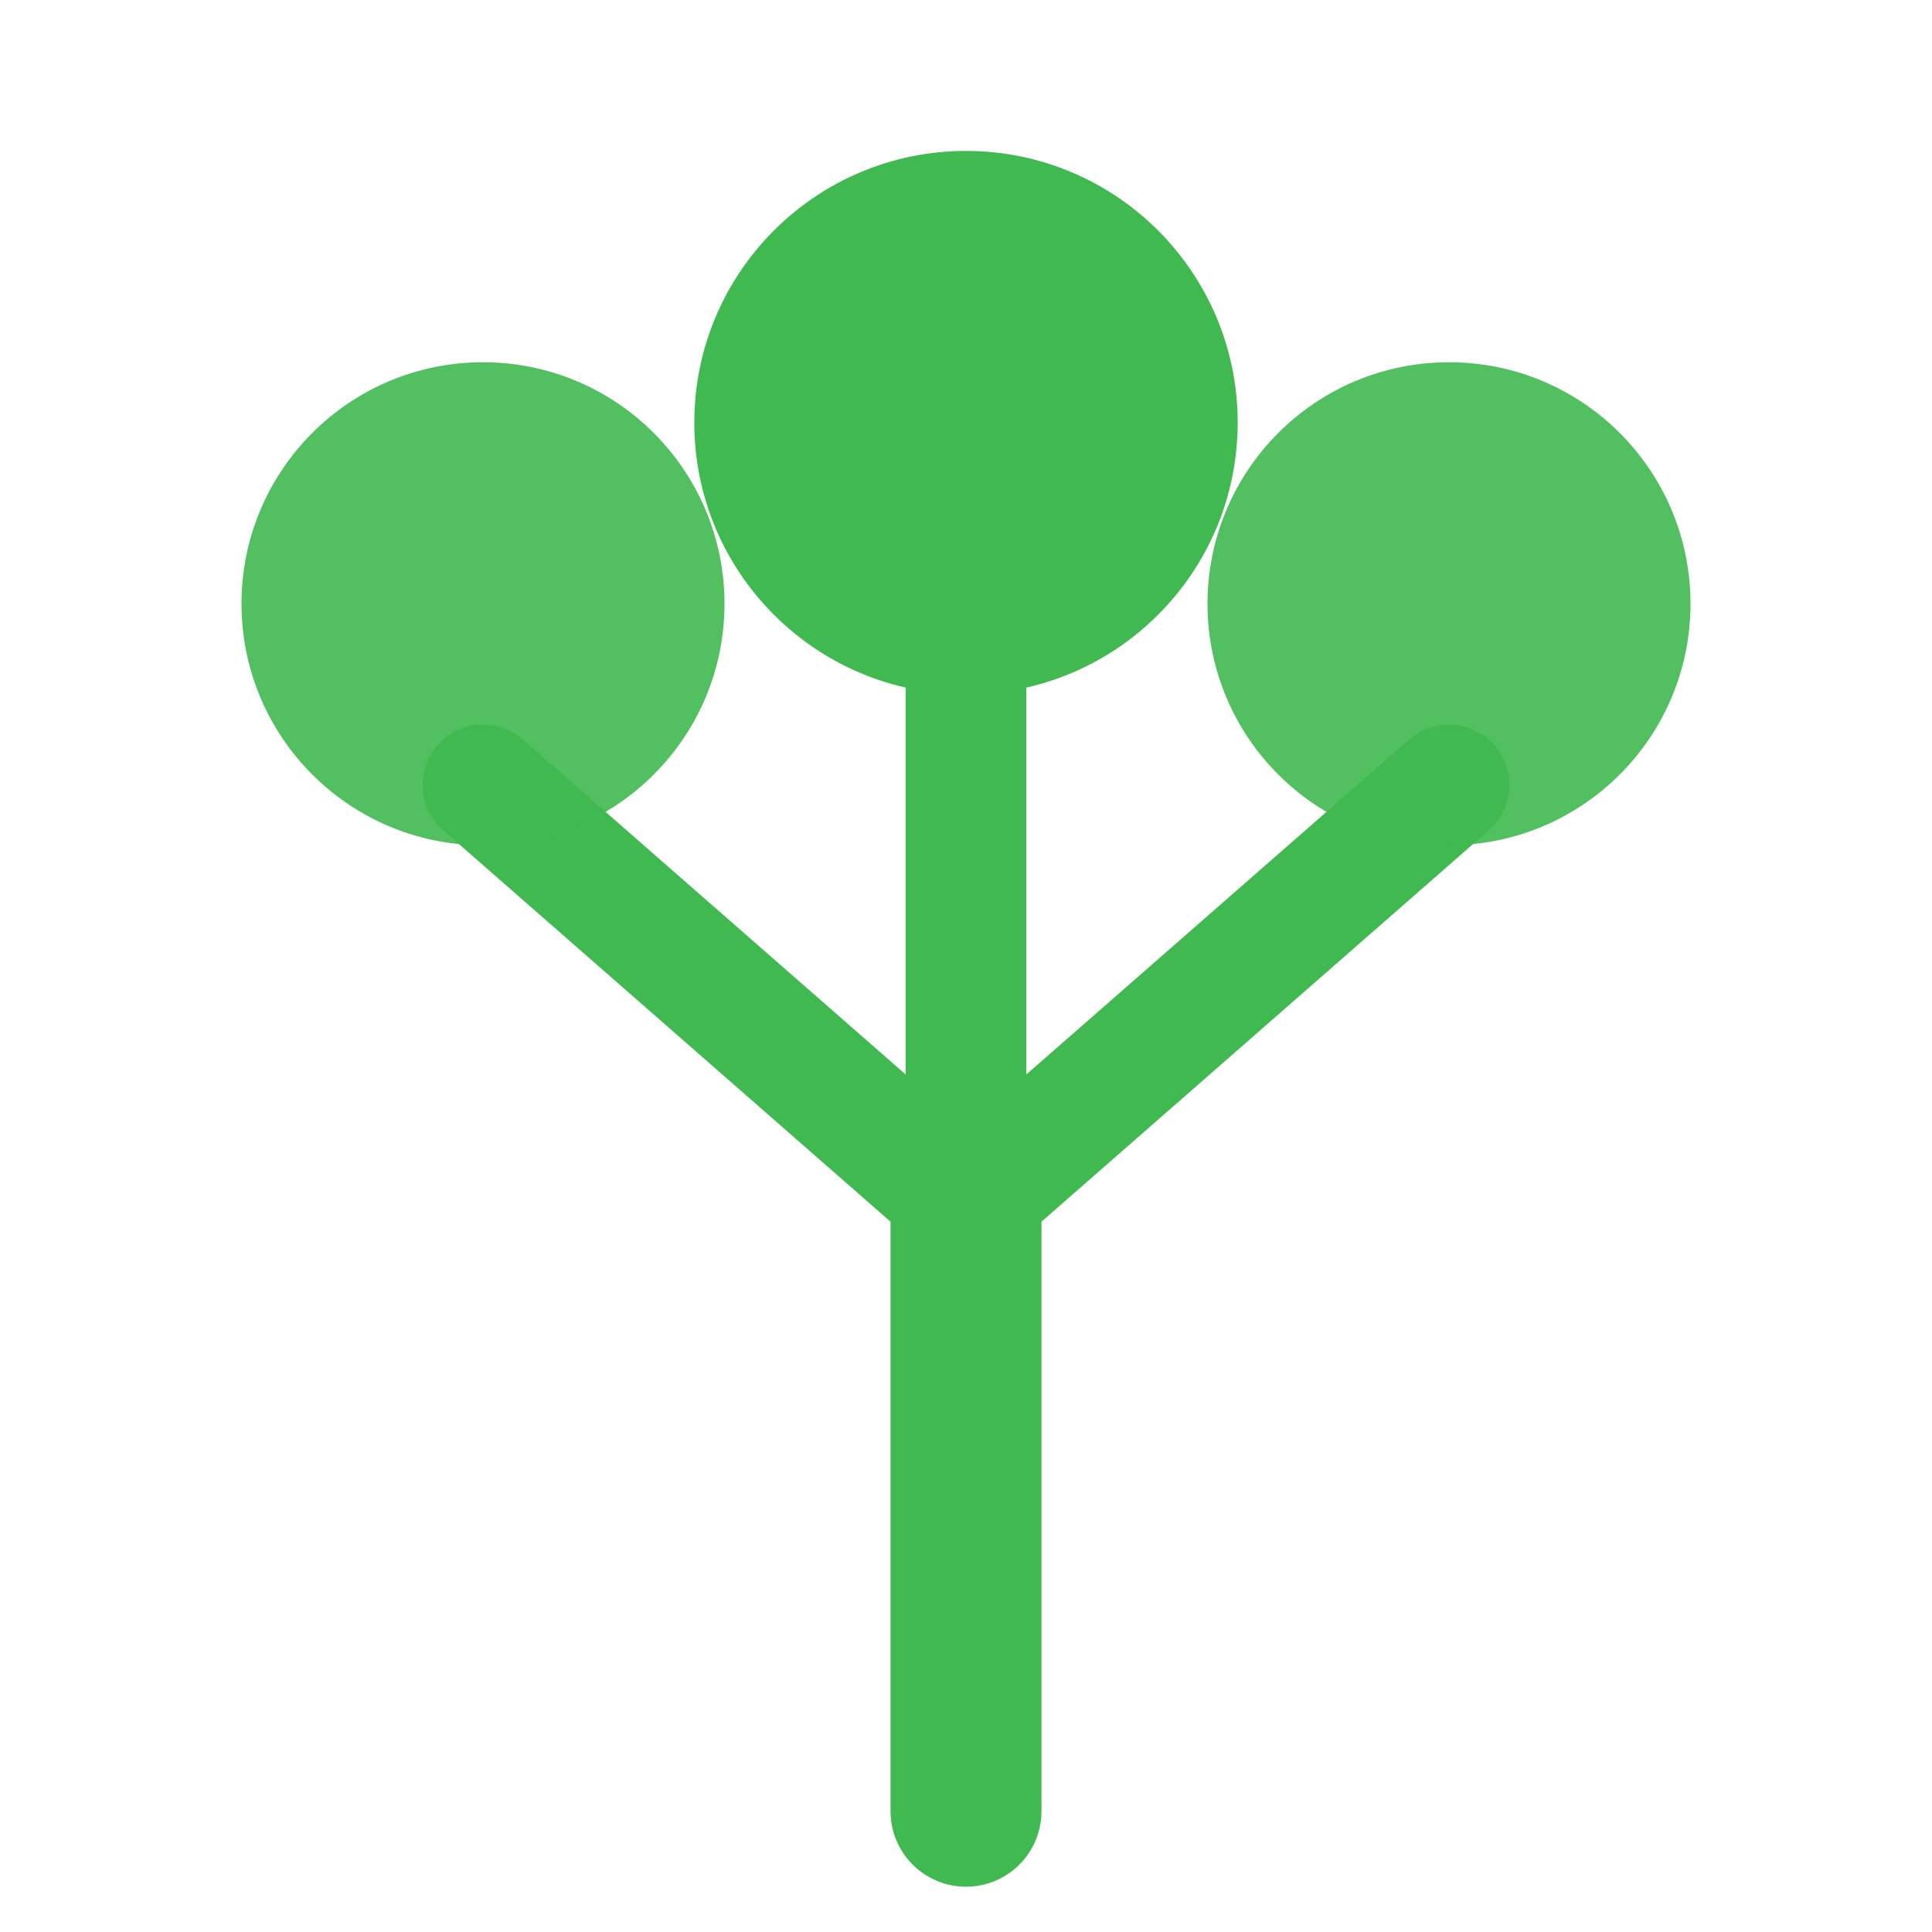
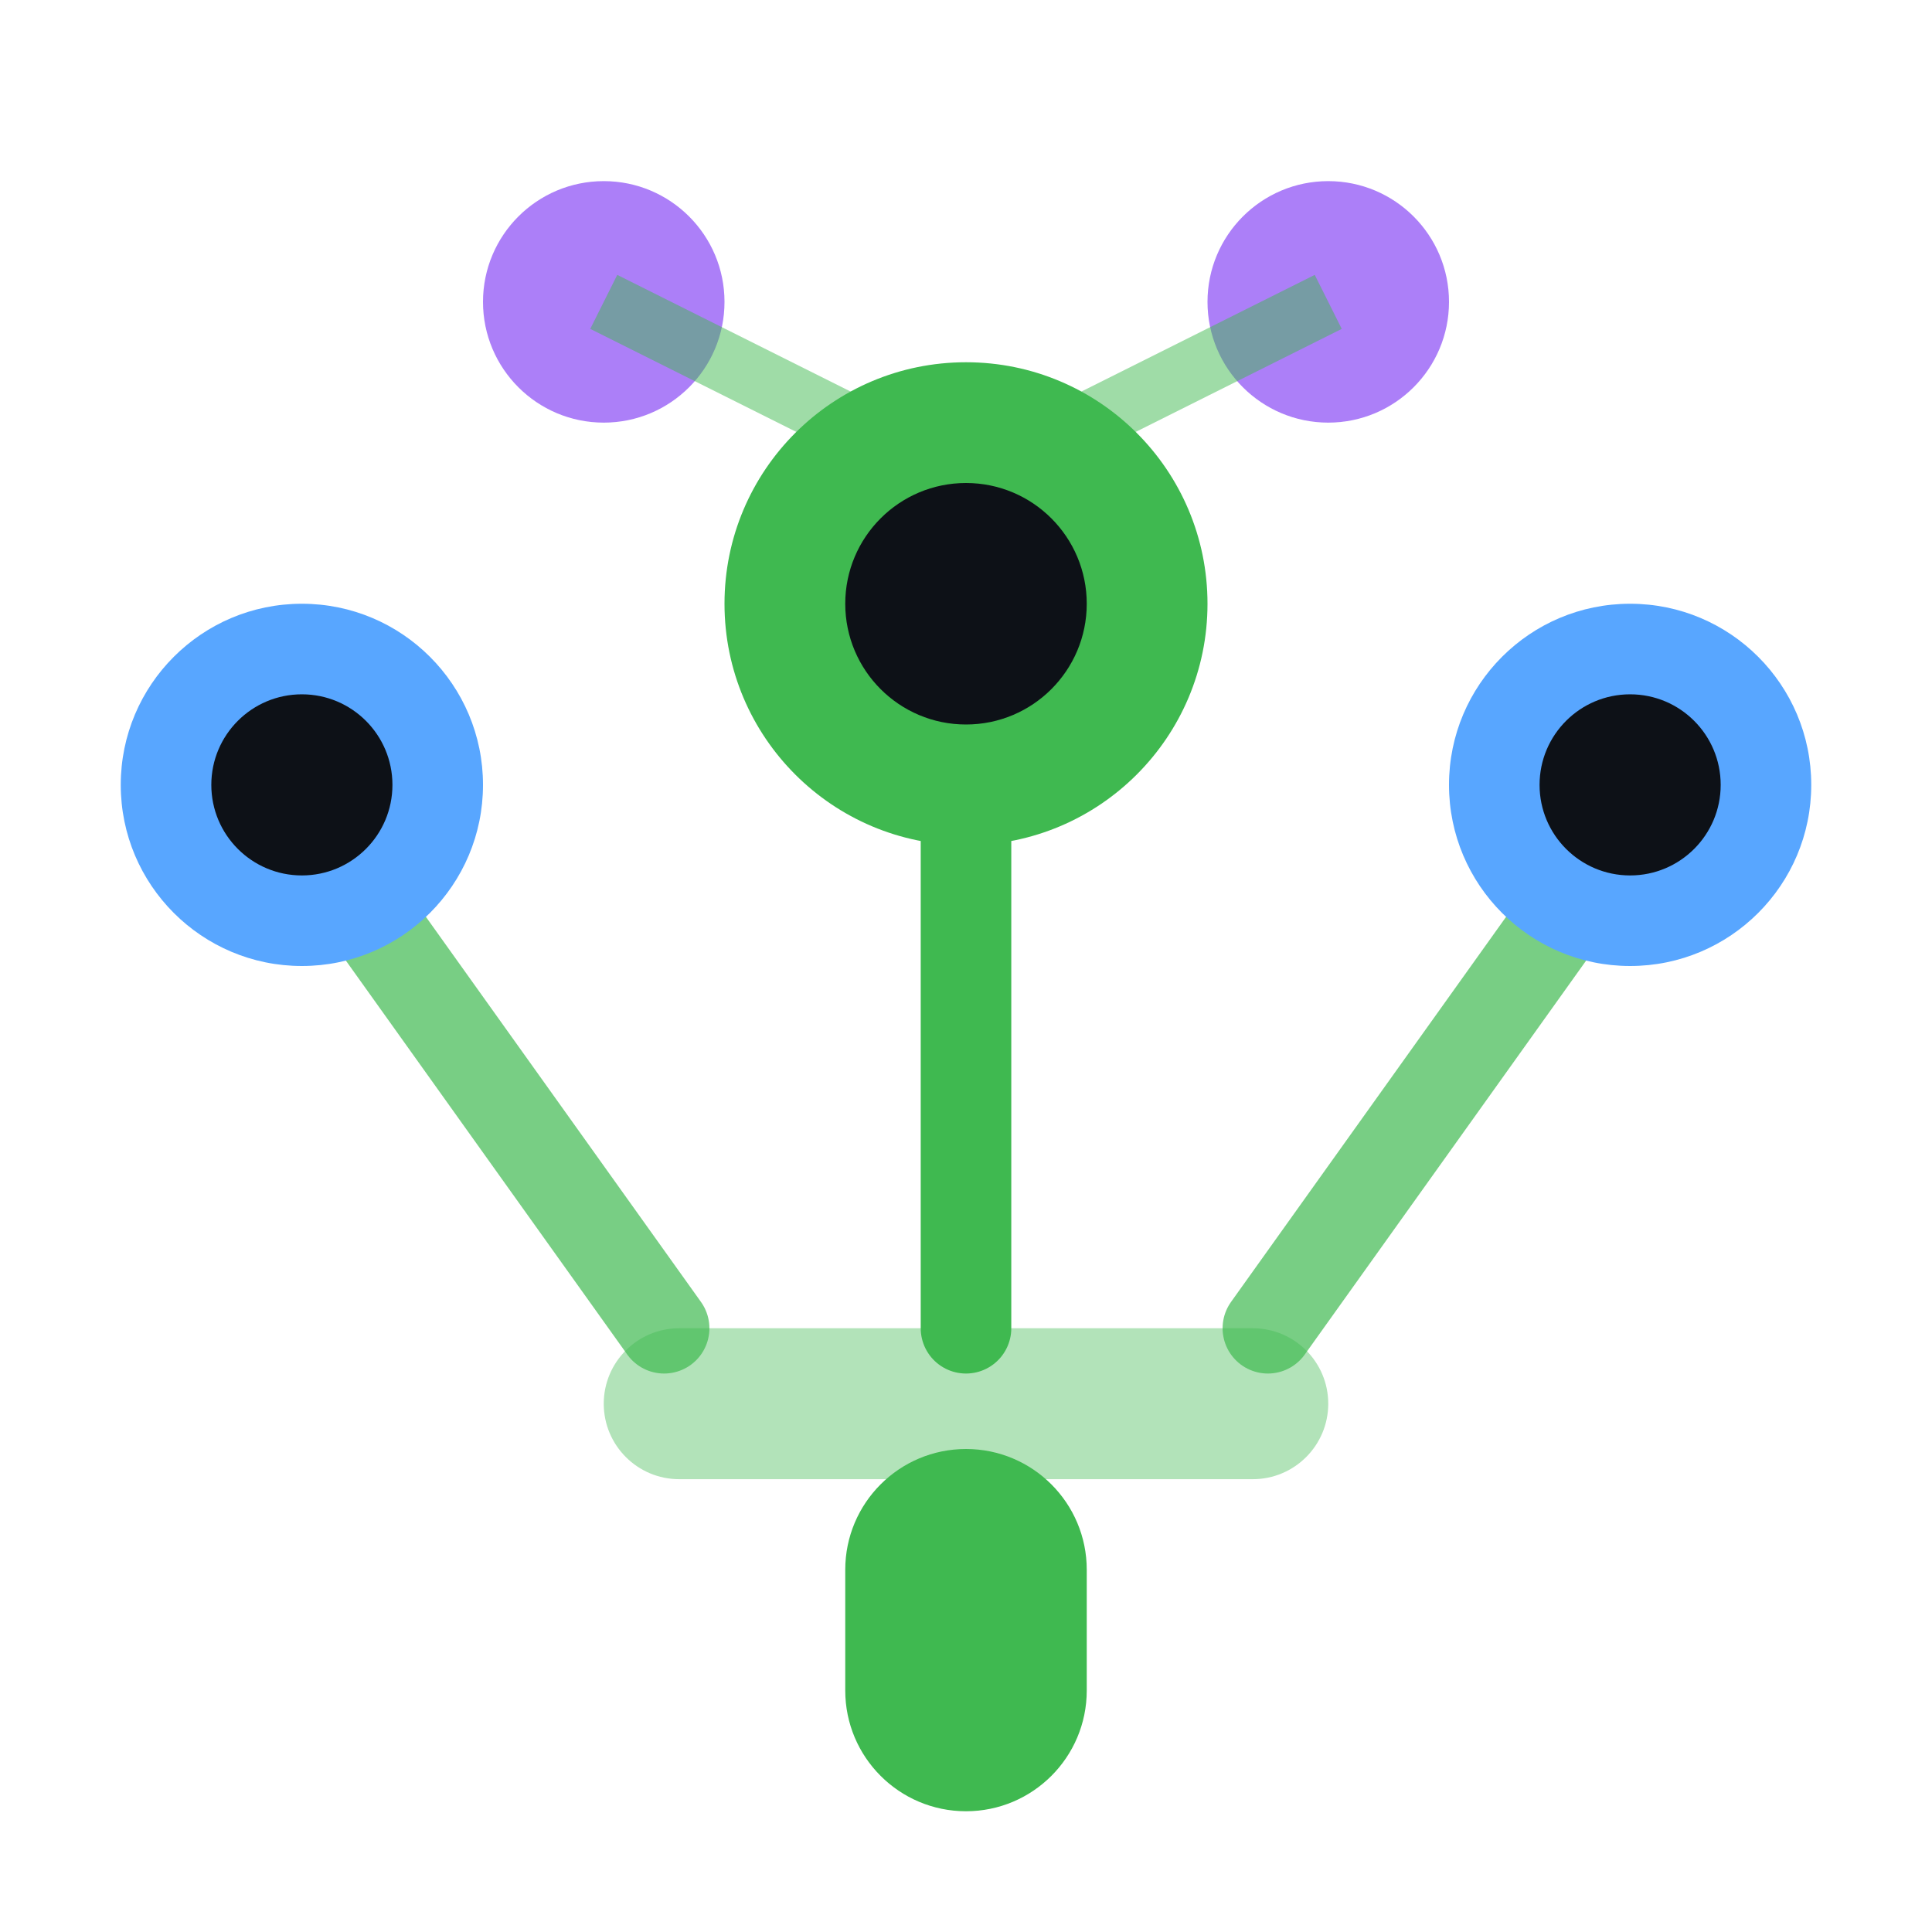
- <svg xmlns="http://www.w3.org/2000/svg" viewBox="0 0 32 32" fill="none" role="img" aria-label="Skills Tree icon">
-   <line x1="16" y1="30" x2="16" y2="20" stroke="#3fb950" stroke-width="2.5" stroke-linecap="round" />
-   <line x1="16" y1="20" x2="8" y2="13" stroke="#3fb950" stroke-width="2" stroke-linecap="round" />
-   <line x1="16" y1="20" x2="24" y2="13" stroke="#3fb950" stroke-width="2" stroke-linecap="round" />
-   <line x1="16" y1="20" x2="16" y2="11" stroke="#3fb950" stroke-width="2" stroke-linecap="round" />
-   <circle cx="8" cy="10" r="4" fill="#3fb950" opacity="0.9" />
-   <circle cx="16" cy="7" r="4.5" fill="#3fb950" />
-   <circle cx="24" cy="10" r="4" fill="#3fb950" opacity="0.9" />
+ <svg xmlns="http://www.w3.org/2000/svg" viewBox="0 0 32 32" fill="none" role="img" aria-label="Skills Tree">
+   <rect x="14" y="24" width="4" height="6" rx="2" fill="#3fb950" />
+   <rect x="10" y="22" width="12" height="2.5" rx="1.25" fill="#3fb950" opacity="0.4" />
+   <line x1="11" y1="22" x2="6" y2="15" stroke="#3fb950" stroke-width="1.5" stroke-linecap="round" opacity="0.7" />
+   <line x1="21" y1="22" x2="26" y2="15" stroke="#3fb950" stroke-width="1.5" stroke-linecap="round" opacity="0.7" />
+   <line x1="16" y1="22" x2="16" y2="13" stroke="#3fb950" stroke-width="1.5" stroke-linecap="round" />
+   <circle cx="16" cy="10" r="4" fill="#3fb950" />
+   <circle cx="16" cy="10" r="2" fill="#0d1117" />
+   <circle cx="5" cy="13" r="3" fill="#58a6ff" />
+   <circle cx="5" cy="13" r="1.5" fill="#0d1117" />
+   <circle cx="27" cy="13" r="3" fill="#58a6ff" />
+   <circle cx="27" cy="13" r="1.5" fill="#0d1117" />
+   <circle cx="10" cy="5" r="2" fill="#a371f7" opacity="0.9" />
+   <circle cx="22" cy="5" r="2" fill="#a371f7" opacity="0.9" />
+   <line x1="14" y1="7" x2="10" y2="5" stroke="#3fb950" stroke-width="1" opacity="0.5" />
+   <line x1="18" y1="7" x2="22" y2="5" stroke="#3fb950" stroke-width="1" opacity="0.5" />
</svg>
